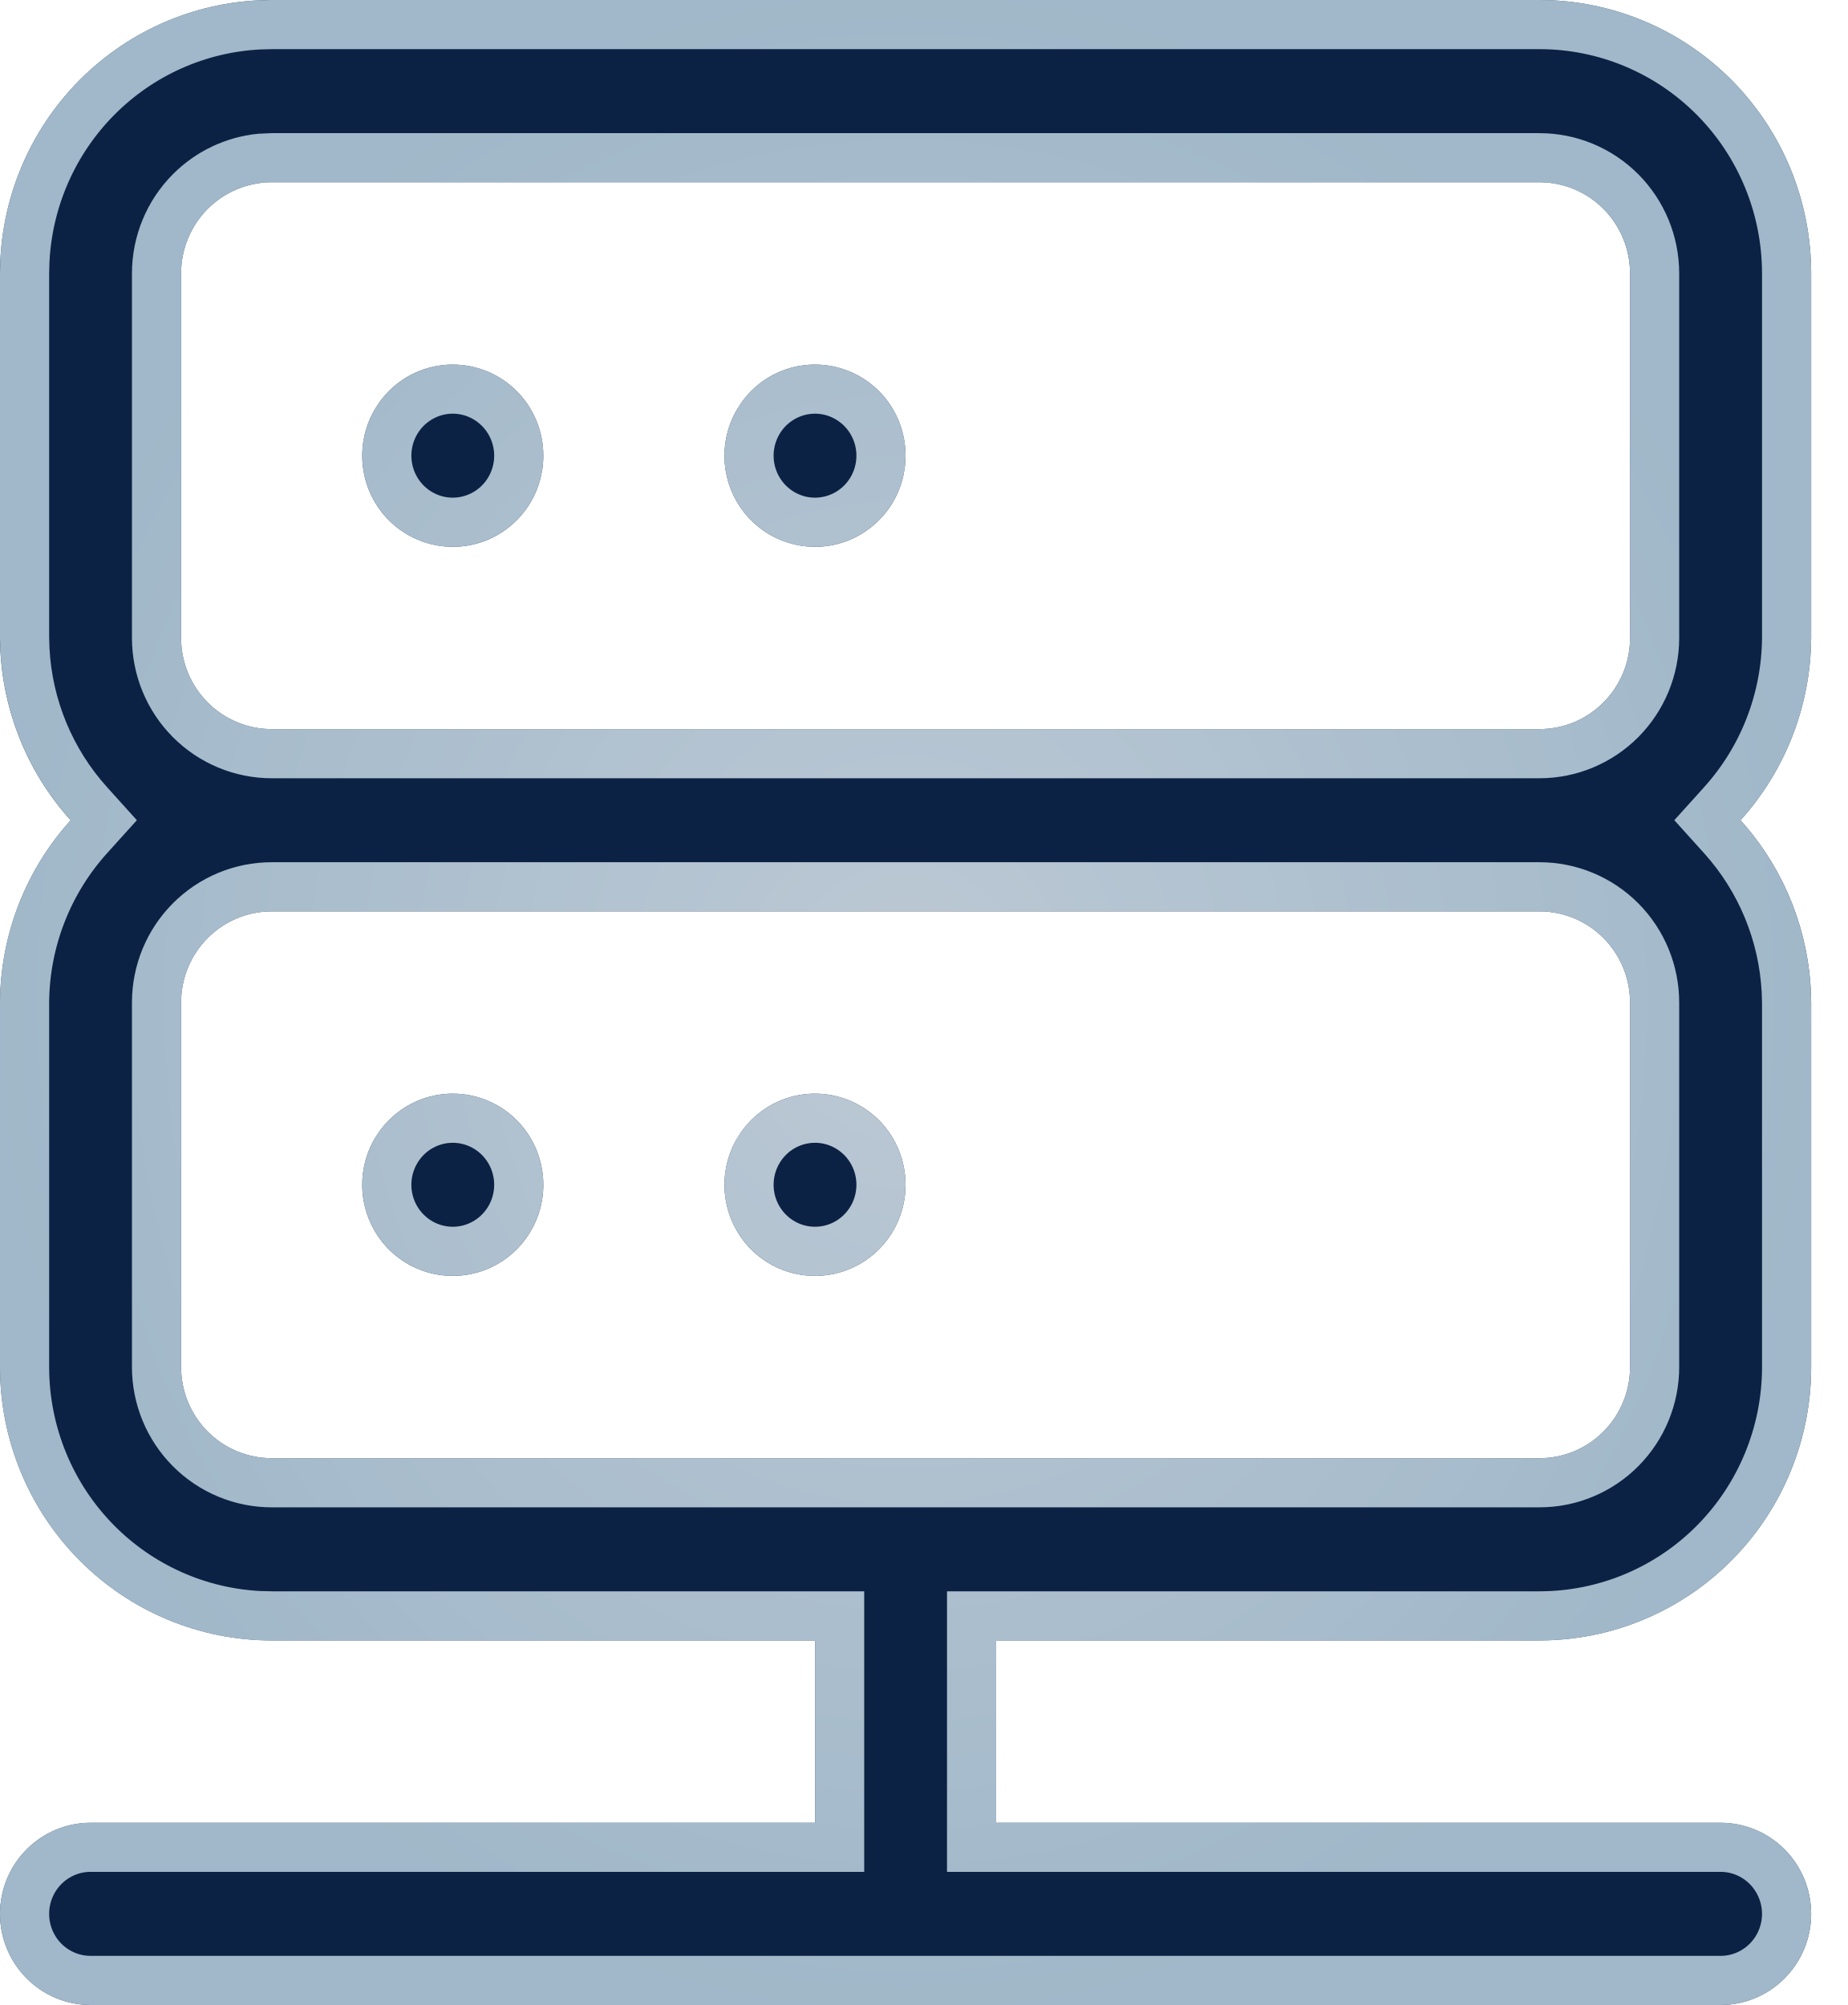
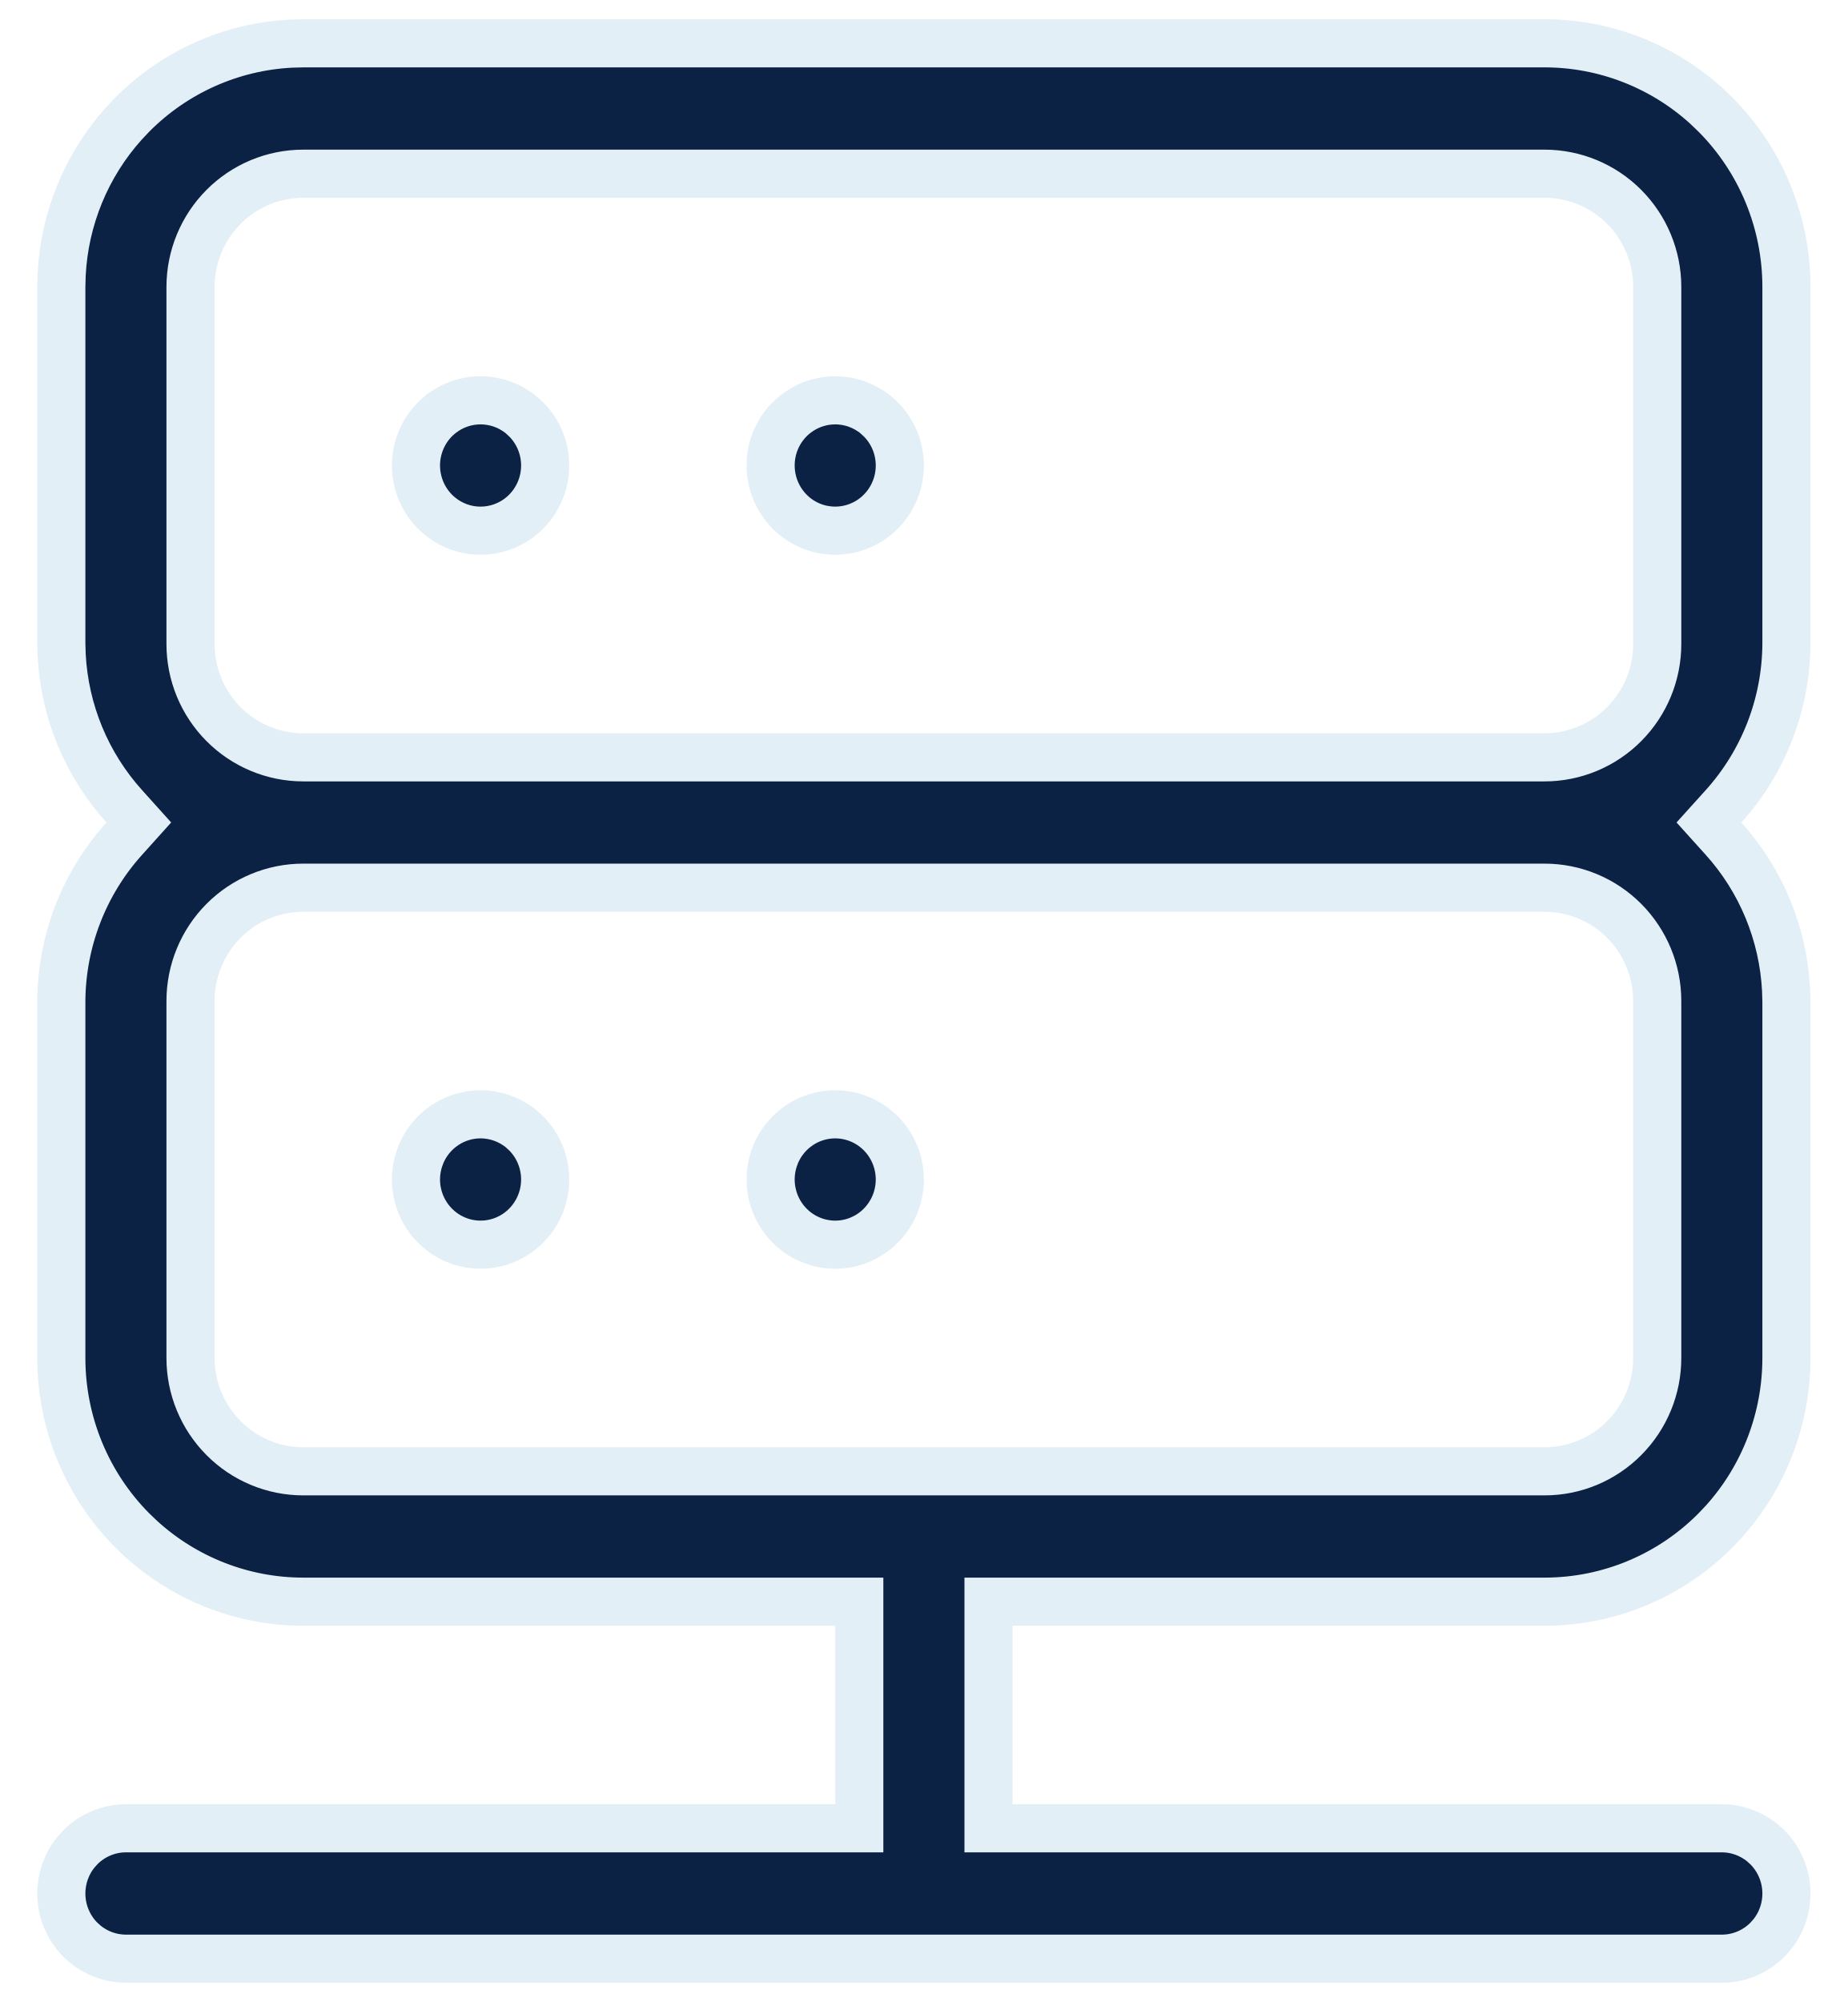
- <svg xmlns="http://www.w3.org/2000/svg" width="47" height="51" viewBox="0 0 47 51" fill="none">
-   <path d="M20.729 27.818C20.273 27.818 19.828 27.954 19.449 28.209C19.071 28.464 18.776 28.826 18.601 29.249C18.427 29.673 18.381 30.139 18.47 30.589C18.559 31.038 18.778 31.451 19.1 31.776C19.422 32.1 19.833 32.321 20.28 32.41C20.727 32.499 21.19 32.453 21.61 32.278C22.031 32.103 22.391 31.805 22.644 31.424C22.897 31.043 23.032 30.595 23.032 30.136C23.032 29.521 22.79 28.932 22.358 28.497C21.926 28.062 21.34 27.818 20.729 27.818ZM11.516 27.818C11.061 27.818 10.615 27.954 10.236 28.209C9.858 28.464 9.563 28.826 9.388 29.249C9.214 29.673 9.168 30.139 9.257 30.589C9.346 31.038 9.565 31.451 9.887 31.776C10.21 32.1 10.62 32.321 11.067 32.41C11.514 32.499 11.977 32.453 12.398 32.278C12.818 32.103 13.178 31.805 13.431 31.424C13.684 31.043 13.819 30.595 13.819 30.136C13.819 29.521 13.577 28.932 13.145 28.497C12.713 28.062 12.127 27.818 11.516 27.818ZM46.065 6.955C46.065 5.11 45.337 3.341 44.041 2.037C42.745 0.733 40.987 0 39.155 0H6.91C5.077 0 3.32 0.733 2.024 2.037C0.728 3.341 0 5.11 0 6.955V16.227C0.01 17.943 0.65 19.594 1.797 20.864C0.65 22.133 0.01 23.784 0 25.5V34.773C0 36.617 0.728 38.386 2.024 39.69C3.32 40.995 5.077 41.727 6.91 41.727H20.729V46.364H2.303C1.692 46.364 1.107 46.608 0.675 47.043C0.243 47.477 0 48.067 0 48.682C0 49.297 0.243 49.886 0.675 50.321C1.107 50.756 1.692 51 2.303 51H43.761C44.372 51 44.958 50.756 45.39 50.321C45.822 49.886 46.065 49.297 46.065 48.682C46.065 48.067 45.822 47.477 45.39 47.043C44.958 46.608 44.372 46.364 43.761 46.364H25.335V41.727H39.155C40.987 41.727 42.745 40.995 44.041 39.69C45.337 38.386 46.065 36.617 46.065 34.773V25.5C46.054 23.784 45.414 22.133 44.268 20.864C45.414 19.594 46.054 17.943 46.065 16.227V6.955ZM41.458 34.773C41.458 35.388 41.215 35.977 40.783 36.412C40.352 36.847 39.766 37.091 39.155 37.091H6.91C6.299 37.091 5.713 36.847 5.281 36.412C4.849 35.977 4.606 35.388 4.606 34.773V25.5C4.606 24.885 4.849 24.296 5.281 23.861C5.713 23.426 6.299 23.182 6.91 23.182H39.155C39.766 23.182 40.352 23.426 40.783 23.861C41.215 24.296 41.458 24.885 41.458 25.5V34.773ZM41.458 16.227C41.458 16.842 41.215 17.432 40.783 17.866C40.352 18.301 39.766 18.546 39.155 18.546H6.91C6.299 18.546 5.713 18.301 5.281 17.866C4.849 17.432 4.606 16.842 4.606 16.227V6.955C4.606 6.34 4.849 5.75 5.281 5.315C5.713 4.881 6.299 4.636 6.91 4.636H39.155C39.766 4.636 40.352 4.881 40.783 5.315C41.215 5.75 41.458 6.34 41.458 6.955V16.227ZM20.729 9.273C20.273 9.273 19.828 9.409 19.449 9.663C19.071 9.918 18.776 10.28 18.601 10.704C18.427 11.127 18.381 11.594 18.47 12.043C18.559 12.493 18.778 12.906 19.1 13.23C19.422 13.554 19.833 13.775 20.28 13.864C20.727 13.954 21.19 13.908 21.61 13.733C22.031 13.557 22.391 13.26 22.644 12.879C22.897 12.498 23.032 12.049 23.032 11.591C23.032 10.976 22.79 10.386 22.358 9.952C21.926 9.517 21.34 9.273 20.729 9.273ZM11.516 9.273C11.061 9.273 10.615 9.409 10.236 9.663C9.858 9.918 9.563 10.28 9.388 10.704C9.214 11.127 9.168 11.594 9.257 12.043C9.346 12.493 9.565 12.906 9.887 13.23C10.21 13.554 10.62 13.775 11.067 13.864C11.514 13.954 11.977 13.908 12.398 13.733C12.818 13.557 13.178 13.26 13.431 12.879C13.684 12.498 13.819 12.049 13.819 11.591C13.819 10.976 13.577 10.386 13.145 9.952C12.713 9.517 12.127 9.273 11.516 9.273Z" fill="#0C2244" />
-   <path d="M6.91 0.625H39.155C40.821 0.625 42.419 1.291 43.598 2.478C44.776 3.664 45.439 5.274 45.44 6.954V16.227C45.429 17.789 44.846 19.29 43.804 20.444L43.426 20.863L43.804 21.282C44.782 22.365 45.355 23.755 45.431 25.212L45.44 25.504V34.773C45.44 36.452 44.777 38.063 43.598 39.25C42.419 40.437 40.821 41.102 39.155 41.102H24.711V46.988H43.762C44.205 46.988 44.631 47.166 44.946 47.483C45.261 47.801 45.439 48.231 45.44 48.682C45.44 49.132 45.261 49.564 44.946 49.881C44.631 50.198 44.205 50.375 43.762 50.375H2.304C1.86 50.375 1.433 50.198 1.118 49.881C0.803 49.564 0.625 49.132 0.625 48.682C0.625 48.231 0.803 47.801 1.118 47.483C1.433 47.166 1.86 46.988 2.304 46.988H21.355V41.102H6.91L6.599 41.095C5.046 41.017 3.572 40.362 2.467 39.25C1.288 38.063 0.625 36.452 0.625 34.773V25.504C0.634 23.941 1.217 22.438 2.261 21.282L2.639 20.863L2.261 20.444C1.283 19.361 0.709 17.973 0.634 16.516L0.625 16.224V6.954L0.633 6.641C0.71 5.075 1.362 3.59 2.467 2.478C3.572 1.365 5.046 0.71 6.599 0.633L6.91 0.625ZM6.91 22.557C6.132 22.557 5.387 22.868 4.838 23.42C4.289 23.972 3.981 24.721 3.981 25.5V34.773C3.981 35.552 4.289 36.3 4.838 36.852C5.387 37.405 6.132 37.716 6.91 37.716H39.155C39.933 37.716 40.678 37.405 41.227 36.852C41.775 36.3 42.083 35.552 42.083 34.773V25.5C42.083 24.721 41.775 23.972 41.227 23.42C40.678 22.868 39.933 22.557 39.155 22.557H6.91ZM11.517 28.443C11.96 28.444 12.386 28.621 12.701 28.938C13.016 29.255 13.194 29.686 13.194 30.137C13.194 30.472 13.095 30.8 12.91 31.078C12.725 31.357 12.463 31.573 12.157 31.701C11.851 31.829 11.514 31.862 11.19 31.797C10.905 31.74 10.641 31.61 10.422 31.42L10.331 31.335C10.096 31.099 9.935 30.797 9.87 30.468C9.805 30.139 9.838 29.797 9.966 29.487C10.093 29.178 10.309 28.913 10.585 28.727C10.861 28.542 11.186 28.443 11.517 28.443ZM20.73 28.443C21.173 28.444 21.599 28.621 21.914 28.938C22.229 29.255 22.407 29.686 22.407 30.137C22.407 30.472 22.308 30.8 22.123 31.078C21.938 31.357 21.676 31.573 21.37 31.701C21.064 31.829 20.727 31.862 20.402 31.797C20.118 31.74 19.854 31.61 19.635 31.42L19.544 31.335C19.309 31.099 19.148 30.797 19.083 30.468C19.018 30.139 19.051 29.797 19.179 29.487C19.306 29.178 19.522 28.913 19.798 28.727C20.074 28.542 20.398 28.443 20.73 28.443ZM6.62 4.025C5.949 4.092 5.318 4.392 4.838 4.875C4.289 5.427 3.982 6.175 3.981 6.954V16.227C3.982 17.007 4.289 17.755 4.838 18.307C5.387 18.859 6.132 19.171 6.91 19.171H39.155C39.933 19.171 40.678 18.859 41.227 18.307C41.775 17.754 42.083 17.007 42.083 16.227V6.954C42.083 6.175 41.775 5.427 41.227 4.875C40.678 4.323 39.933 4.012 39.155 4.012H6.91L6.62 4.025ZM11.517 9.897C11.96 9.898 12.386 10.076 12.701 10.393C13.016 10.71 13.194 11.14 13.194 11.591C13.194 11.927 13.095 12.255 12.91 12.533C12.725 12.812 12.463 13.028 12.157 13.155C11.851 13.283 11.514 13.317 11.19 13.252C10.865 13.187 10.566 13.026 10.331 12.79C10.096 12.553 9.935 12.251 9.87 11.922C9.805 11.593 9.838 11.251 9.966 10.941C10.093 10.632 10.309 10.367 10.585 10.182C10.861 9.996 11.186 9.897 11.517 9.897ZM20.73 9.897C21.173 9.898 21.599 10.076 21.914 10.393C22.229 10.71 22.407 11.14 22.407 11.591C22.407 11.927 22.308 12.255 22.123 12.533C21.938 12.812 21.676 13.028 21.37 13.155C21.064 13.283 20.727 13.317 20.402 13.252C20.078 13.187 19.779 13.026 19.544 12.79C19.309 12.553 19.148 12.251 19.083 11.922C19.018 11.593 19.051 11.251 19.179 10.941C19.306 10.632 19.522 10.367 19.798 10.182C20.074 9.996 20.398 9.897 20.73 9.897Z" stroke="url(#paint0_radial_161_10423)" stroke-opacity="0.8" stroke-width="1.25" />
-   <defs>
-     <radialGradient id="paint0_radial_161_10423" cx="0" cy="0" r="1" gradientUnits="userSpaceOnUse" gradientTransform="translate(23.0323 25.5) rotate(90) scale(25.5 23.0323)">
-       <stop stop-color="#E9F2F8" />
-       <stop offset="1" stop-color="#C6DDEA" />
-     </radialGradient>
-   </defs>
+ <svg xmlns="http://www.w3.org/2000/svg" width="48" height="52" viewBox="0 0 48 52" fill="none">
+   <path d="M7.878 1.125H40.123C41.684 1.125 43.186 1.71 44.339 2.761L44.565 2.978C45.744 4.164 46.407 5.774 46.407 7.454V16.727C46.397 18.289 45.814 19.79 44.772 20.944L44.394 21.363L44.772 21.782C45.75 22.865 46.323 24.255 46.398 25.712L46.407 26.004V35.273C46.407 36.847 45.825 38.362 44.78 39.523L44.565 39.75C43.387 40.937 41.788 41.602 40.123 41.602H25.679V47.488H44.73C45.118 47.488 45.492 47.625 45.791 47.871L45.914 47.983C46.229 48.301 46.407 48.731 46.407 49.182C46.407 49.576 46.272 49.956 46.026 50.257L45.914 50.381C45.599 50.698 45.173 50.875 44.73 50.875H3.271C2.883 50.875 2.508 50.739 2.209 50.493L2.086 50.381C1.771 50.064 1.593 49.632 1.593 49.182C1.593 48.788 1.729 48.408 1.974 48.107L2.086 47.983C2.401 47.666 2.828 47.488 3.271 47.488H22.322V41.602H7.878C6.317 41.602 4.814 41.017 3.661 39.966L3.435 39.75C2.256 38.563 1.593 36.952 1.593 35.273V26.004C1.602 24.441 2.185 22.938 3.229 21.782L3.606 21.363L3.229 20.944C2.25 19.861 1.677 18.473 1.602 17.016L1.593 16.724V7.454L1.601 7.141C1.673 5.679 2.245 4.289 3.22 3.205L3.435 2.978C4.54 1.865 6.014 1.21 7.566 1.133L7.878 1.125ZM7.878 23.057C7.1 23.057 6.354 23.368 5.806 23.92C5.257 24.472 4.949 25.221 4.949 26V35.273C4.949 36.052 5.257 36.8 5.806 37.352C6.354 37.905 7.1 38.216 7.878 38.216H40.123C40.901 38.216 41.646 37.905 42.194 37.352C42.743 36.8 43.051 36.052 43.051 35.273V26C43.051 25.221 42.743 24.472 42.194 23.92C41.646 23.368 40.901 23.057 40.123 23.057H7.878ZM12.484 28.943C12.873 28.944 13.247 29.079 13.546 29.325L13.669 29.438C13.984 29.755 14.162 30.186 14.162 30.637C14.162 30.93 14.086 31.218 13.943 31.472L13.878 31.578C13.716 31.822 13.495 32.019 13.237 32.149L13.125 32.201C12.819 32.329 12.482 32.362 12.157 32.297C11.873 32.24 11.609 32.11 11.39 31.92L11.299 31.835C11.093 31.628 10.945 31.371 10.867 31.09L10.838 30.968C10.781 30.68 10.8 30.382 10.891 30.105L10.934 29.987C11.045 29.716 11.224 29.48 11.452 29.301L11.553 29.227C11.829 29.042 12.153 28.943 12.484 28.943ZM21.697 28.943C22.141 28.944 22.567 29.121 22.882 29.438C23.197 29.755 23.375 30.186 23.375 30.637C23.375 30.93 23.299 31.218 23.156 31.472L23.091 31.578C22.929 31.822 22.708 32.019 22.45 32.149L22.338 32.201C22.07 32.313 21.778 32.353 21.492 32.317L21.37 32.297C21.086 32.24 20.822 32.11 20.602 31.92L20.512 31.835C20.306 31.628 20.158 31.371 20.08 31.09L20.051 30.968C19.994 30.68 20.012 30.382 20.104 30.105L20.146 29.987C20.258 29.716 20.437 29.48 20.665 29.301L20.766 29.227C21.041 29.042 21.366 28.943 21.697 28.943ZM7.878 4.512C7.1 4.512 6.354 4.823 5.806 5.375C5.257 5.927 4.949 6.675 4.949 7.454V16.727C4.949 17.507 5.257 18.255 5.806 18.807C6.354 19.359 7.1 19.671 7.878 19.671H40.123C40.901 19.671 41.646 19.359 42.194 18.807C42.743 18.254 43.051 17.507 43.051 16.727V7.454C43.051 6.675 42.743 5.927 42.194 5.375C41.646 4.823 40.901 4.512 40.123 4.512H7.878ZM12.484 10.398C12.873 10.398 13.247 10.534 13.546 10.78L13.669 10.893C13.984 11.21 14.162 11.64 14.162 12.091C14.162 12.385 14.086 12.673 13.943 12.927L13.878 13.033C13.716 13.277 13.495 13.473 13.237 13.604L13.125 13.655C12.819 13.783 12.482 13.817 12.157 13.752C11.833 13.687 11.534 13.526 11.299 13.29C11.093 13.083 10.945 12.825 10.867 12.544L10.838 12.422C10.773 12.093 10.806 11.751 10.934 11.441C11.045 11.17 11.224 10.934 11.452 10.755L11.553 10.682C11.829 10.496 12.153 10.398 12.484 10.398ZM21.697 10.398C22.085 10.398 22.46 10.534 22.759 10.78L22.882 10.893C23.197 11.21 23.375 11.64 23.375 12.091C23.375 12.385 23.299 12.673 23.156 12.927L23.091 13.033C22.929 13.277 22.708 13.473 22.45 13.604L22.338 13.655C22.07 13.767 21.778 13.807 21.492 13.771L21.37 13.752C21.086 13.695 20.822 13.565 20.602 13.375L20.512 13.29C20.277 13.053 20.116 12.751 20.051 12.422C19.986 12.093 20.019 11.751 20.146 11.441C20.258 11.17 20.437 10.934 20.665 10.755L20.766 10.682C21.041 10.496 21.366 10.398 21.697 10.398Z" fill="#0C2244" stroke="#E3EFF6" stroke-width="1.25" />
</svg>
